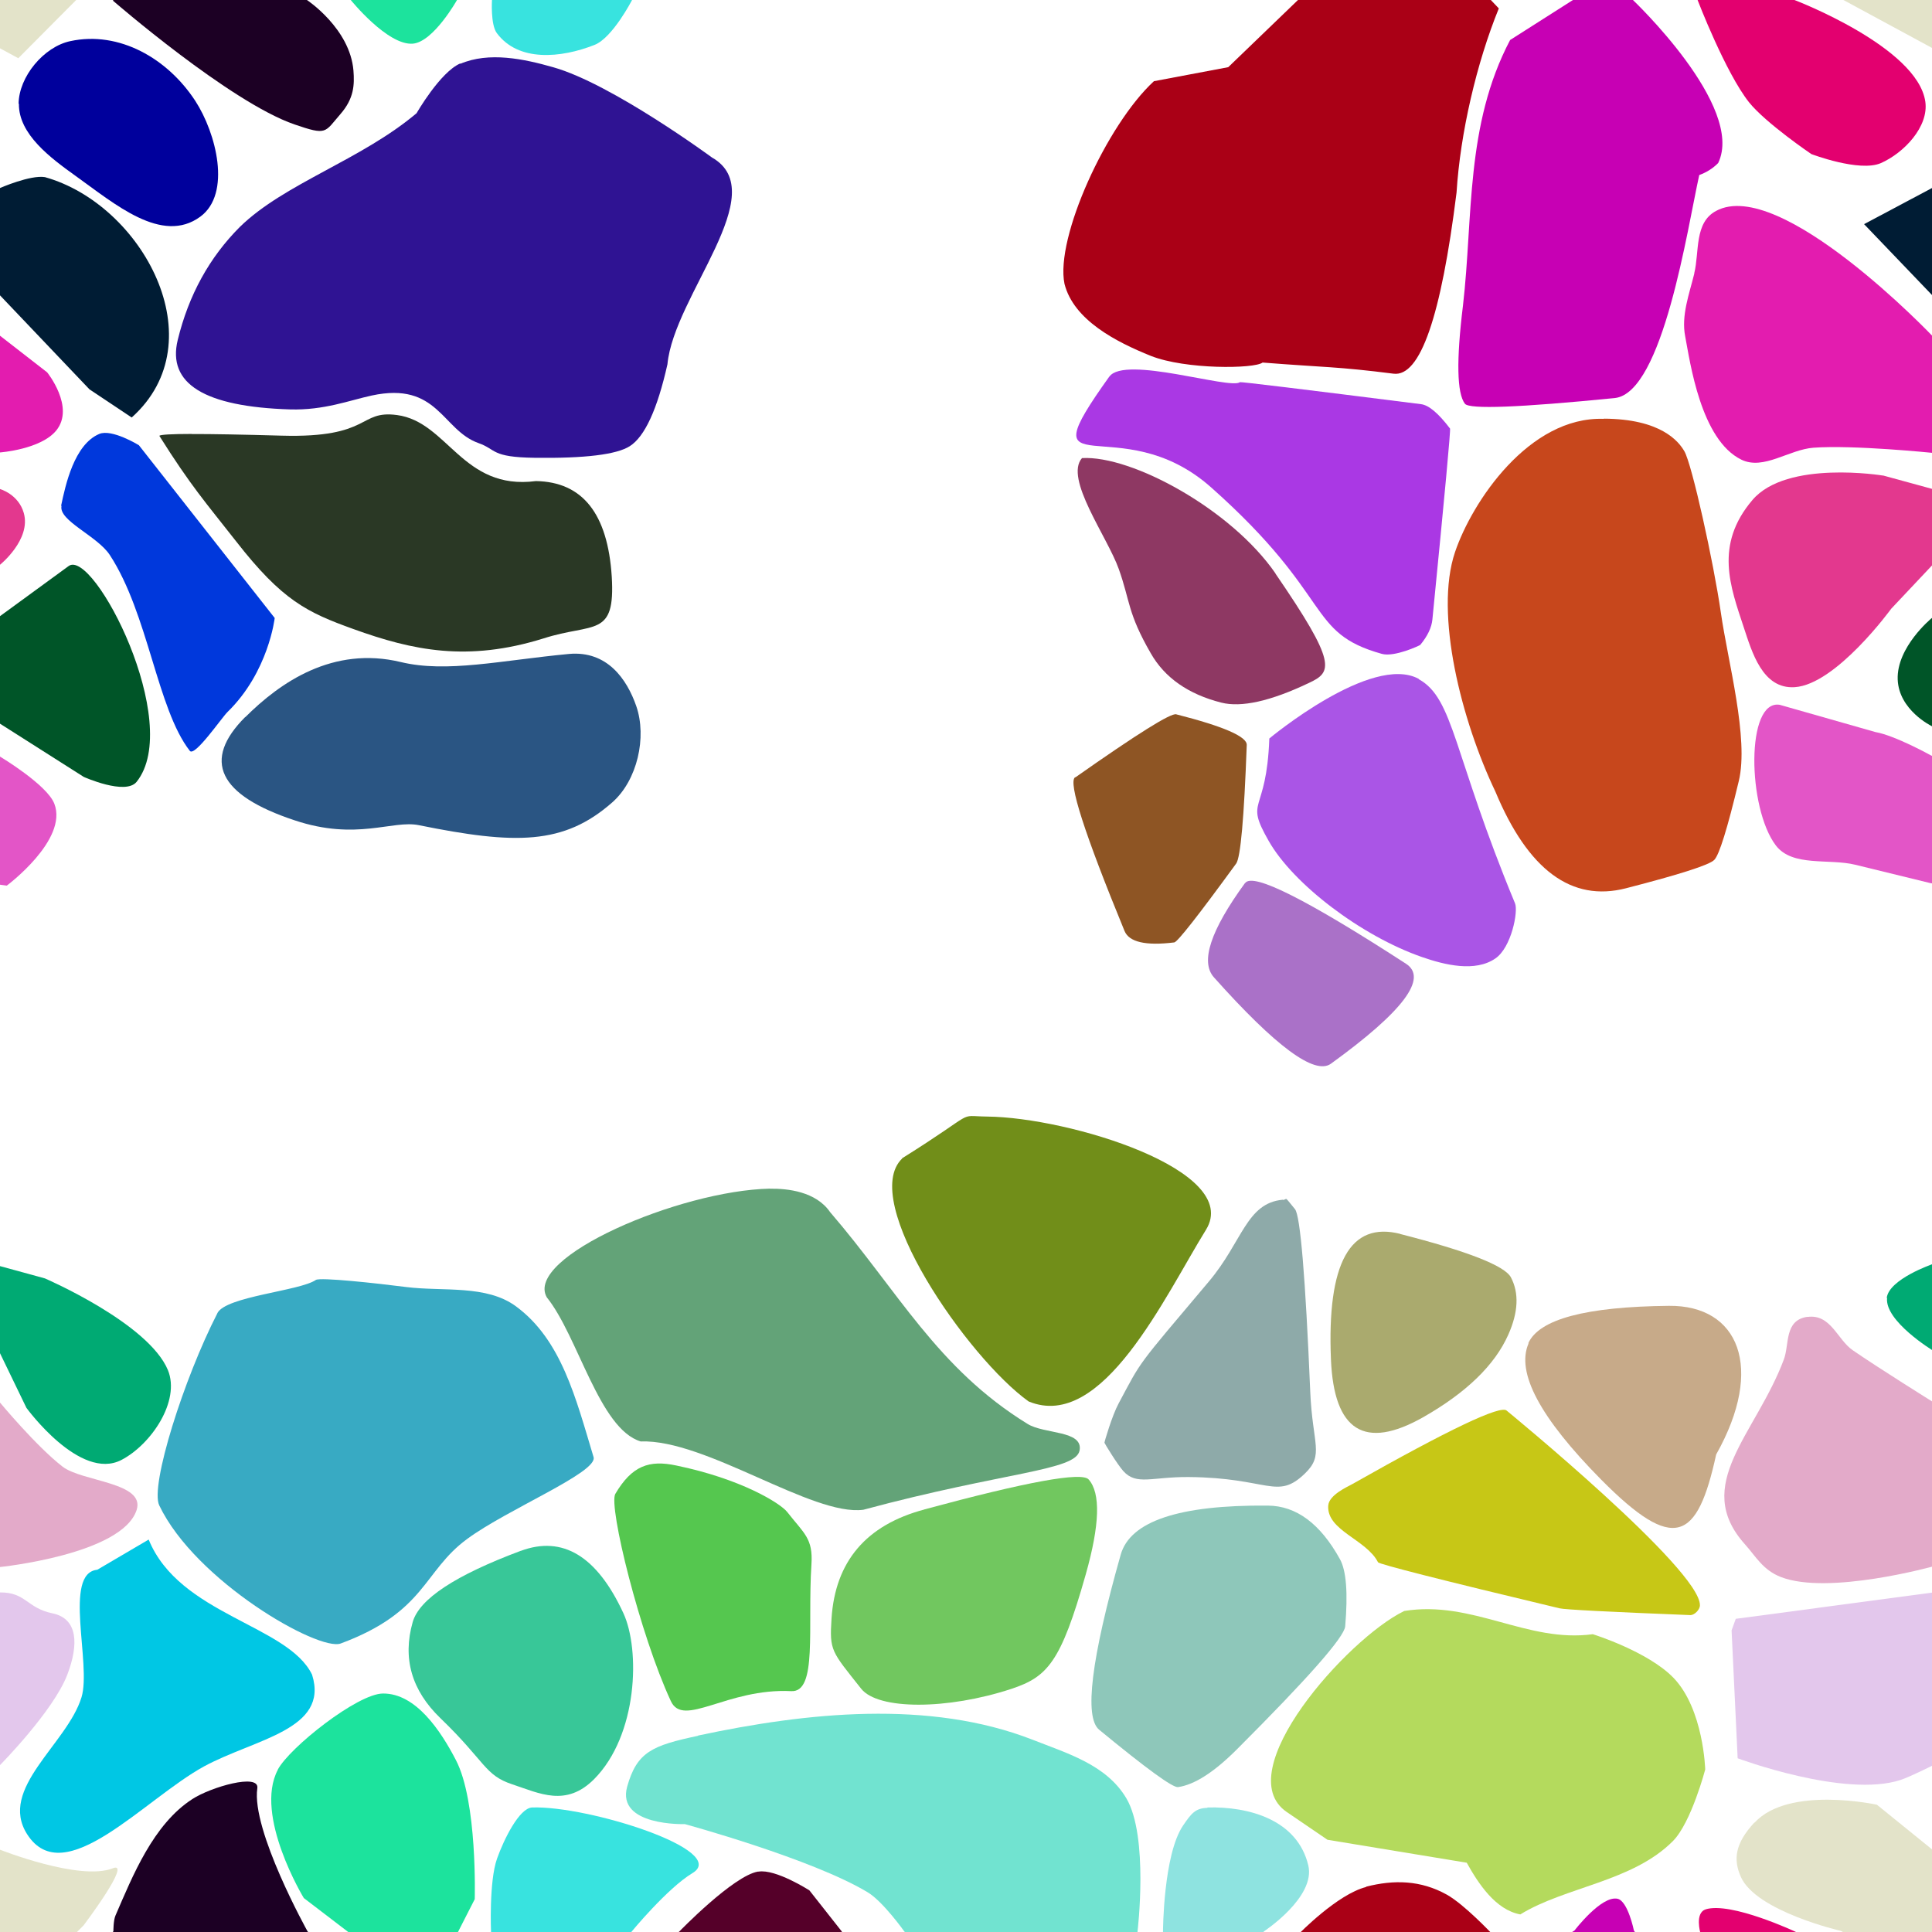
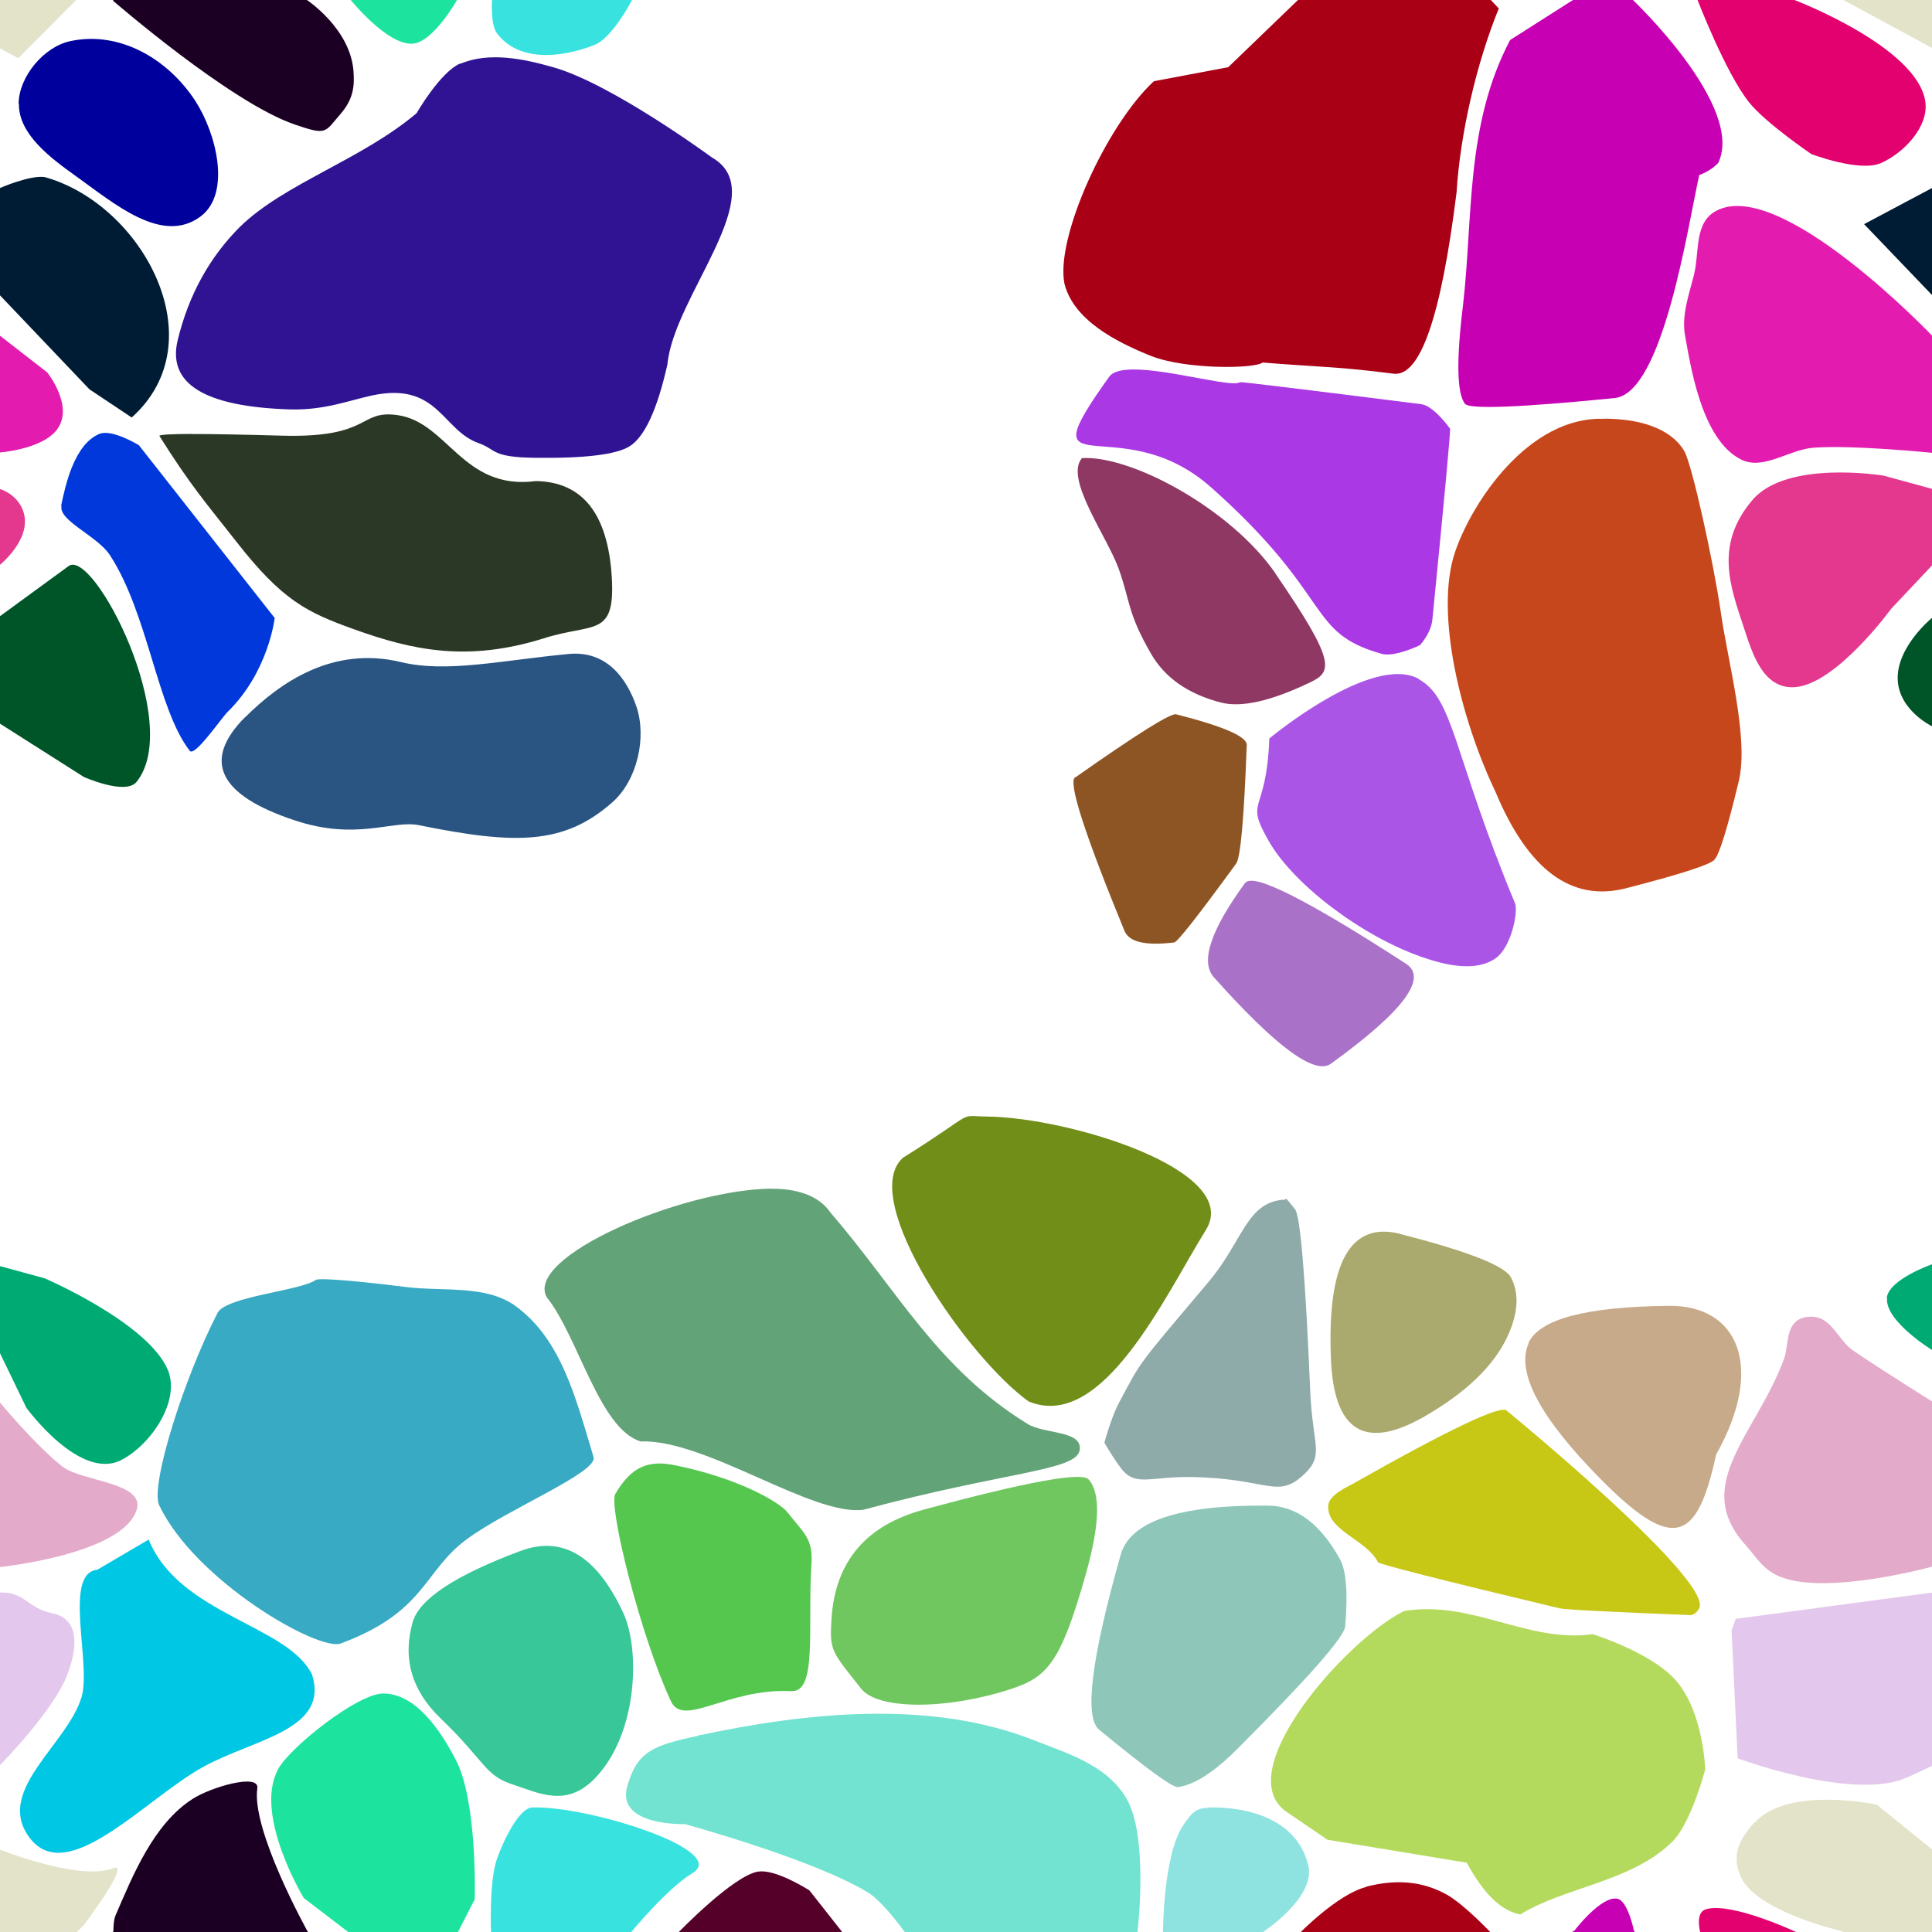
<svg xmlns="http://www.w3.org/2000/svg" width="512px" height="512px" contentScriptType="text/ecmascript" contentStyleType="text/css" version="1.1" viewBox="0 0 512 512">
  <g class="voronoi" stroke-width=".5">
    <path d="m65 190c-11.5 11.5-7.17 20.7 13.1 27.4 16.4 5.49 25.9-0.145 32.9 1.28 25.5 5.16 38.4 5.32 51.3-6.08 6.57-5.8 9.19-17.2 6.31-25.5-2.47-7.09-7.67-14.7-17.8-13.8-18.1 1.71-32.4 5.09-44.6 2.15-18-4.33-32 5.41-41.2 14.6z" fill="#2a5583" />
    <path d="m458-37.1 39.9 3.59 31.6 25.6 4.85 5.94-17.3 17.4-55.1-29.8z" fill="#e3e3c9" />
    <path d="m361-16.4-35.5 34.2-19.7 3.72c-12.5 11.5-26.2 41.5-23.7 53.7 2.44 9.63 13.7 15.4 22.9 19.1 9.19 3.63 27.4 3.45 29.6 1.76 16.5 1.3 19.7 1.04 34.7 2.95 7.08 0.895 12.6-15.1 16.7-48 0.986-15.8 5.33-34.4 11.2-48.8l-13.1-13.8z" fill="#aa0016" />
    <path d="m-13.2 126 13.2 3.6s4.9 1.36 6.31 6.37c1.98 7.04-6.31 13.7-6.31 13.7l-10.9 11.6-25.6 20.8-12.6-8.24-3.62-33.7z" fill="#e3388e" />
    <path d="m39.4 408c8.15 20 36.9 22.6 43.3 35.8 4.6 14.6-15.1 17-28.6 24.3-15.9 8.69-37.1 33.3-46.9 18-7.76-12.1 10.6-23.9 14.4-36.3 2.69-8.78-4.95-32.9 4.18-33.8z" fill="#00c7e4" />
    <path d="m460 429 71-9.47 2.17 0.445 0.978 25.5-21.8 22.3s-6.11 3.09-8.65 3.92c-14.8 4.88-43.2-5.73-43.2-5.73l-1.61-33.9z" fill="#e3c7ec" />
    <path d="m320 479c11-0.298 23.8 3.26 26.7 15.3 2.07 8.44-11.7 17.5-11.7 17.5l-13.1 14.8-14.4 1.9 0.707-16.7s0.083-20.3 5.31-28c2.17-3.2 3.28-4.62 6.44-4.7z" fill="#8ee3e0" />
    <path d="m4.93 27.5c0.078-7.17 6.66-15.1 13.7-16.6 13-2.79 25.8 4.63 33.1 15.8 5.6 8.59 9.63 24.6 1.38 30.7-10.2 7.53-22.8-3.45-33.1-10.8-6.57-4.72-15.1-11-15-19.1z" fill="#00009c" />
    <path d="m445-14.3 30.2 14 0.43 0.334s32.5 12.4 34.6 26.9c0.941 6.64-5.66 13.6-11.8 16.3-5.68 2.45-18.4-2.4-18.4-2.4s-12-8.13-16.5-13.7c-6.27-7.9-13.6-27-13.6-27z" fill="#e3006f" />
-     <path d="m-32 187 32 13.5s12.5 7.48 14.4 12.5c3.7 9.57-12.6 21.7-12.6 21.7l-42.8-5.79-1.28-33.1z" fill="#e355c7" />
    <path d="m465 483c9.04-9.85 32.4-4.73 32.4-4.73l31.6 25.6 4.85 5.94-17.3 17.4-28.7-15.5s-22.4-5.14-26.5-14.3c-2.01-4.53-1.65-8.77 3.56-14.4z" fill="#e3e3c9" />
    <path d="m122 16.8c-5.37 2.31-11.6 13.2-11.6 13.2-14.7 12.4-35 18.6-46.8 30.1-8.12 8.12-13.6 18.1-16.5 30-2.83 11.6 7.1 17.7 29.8 18.4 8.98 0.254 15.7-2.4 21.6-3.68 17.6-3.79 18.6 9.15 28.3 12.6 4.85 1.7 3.24 3.75 14.9 3.9 13.3 0.175 21.7-0.851 25.2-3.08 3.97-2.53 7.3-9.76 9.98-21.7 1.69-18.2 28.1-45.5 11.8-54.8 0 0-26.5-19.5-42-23.9-7.91-2.26-17.1-4.18-24.7-0.928z" fill="#2f1393" />
    <path d="m-41.1 70.8 11-5.22 42.6 33.1s7.44 9.21 2.41 15.4c-4.09 5.03-14.9 5.82-14.9 5.82l-31.6-2.72-23.3-10.1 3-20.3z" fill="#e31caf" />
    <path d="m533 148 16.4 59.2-1.36 0.59-14-1.31-22.2-14.1s-8.62-4.19-8.93-12.3c-0.326-8.58 8.93-16.2 8.93-16.2z" fill="#005528" />
    <path d="m-12.9 332 24.8 6.79s27.4 11.8 32.6 24.3c3.35 8.19-4.43 19.7-12.3 23.8-11 5.75-25.2-13.8-25.2-13.8l-7.06-14.6z" fill="#00aa73" />
    <path d="m479 349c6.19-0.84 7.9 6.02 12 8.83 6.98 4.81 21.4 13.8 21.4 13.8l14.3 22.1 5.66 18.3-20 3.06s-27.8 7.74-40.4 2.84c-4.79-1.86-6.63-5.44-9.52-8.66-14.2-15.8 2.85-29.1 10.3-49 1.51-4.02 0.065-10.4 6.24-11.3z" fill="#e3aac9" />
    <path d="m141 479c14.9-0.512 52.5 11.4 42.5 17.4-6.68 4.02-16.2 15.6-16.2 15.6l-9.94 11.9-28.6-3.55 1.37-8.35s-0.581-13.4 1.61-19.5c1.83-5.13 5.87-13.3 9.25-13.5z" fill="#38e3df" />
    <path d="m393 543 7.56-20.8 16.7-10.6s7.11-9.33 11.4-8.41c2.75 0.592 4.34 8.41 4.34 8.41l27.3 41.5-0.753 28.4-48.8-24.7z" fill="#c700b4" />
    <path d="m-18 59.4 18-9.57s8-3.51 11.9-2.89c25.8 7.21 45.6 43.5 23 63.7l-11.2-7.47-23.7-24.9z" fill="#001c34" />
    <path d="m449 72.4c1.39-5.67-0.035-13.4 5.77-16.5 17-9.23 57.4 33.2 57.4 33.2l12.5 9.69 6.92 22.9-19.4-1.67s-21-2.15-31.6-1.37c-6.5 0.481-13.2 6.03-19.1 3.17-10.8-5.26-13.6-25.9-14.9-32.7-1.08-5.49 1.08-11.2 2.41-16.6z" fill="#e31caf" />
    <path d="m500 344c0.548-5.03 12.2-9.02 12.2-9.02l12 3.27 32.6 24.3-4.04 26.2-33.4-16.2-7.06-14.6s-12.9-7.84-12.2-14z" fill="#00aa73" />
    <path d="m185 460c-12.1 2.58-16.2 4.22-18.8 13.5-2.88 10.5 15.3 9.91 15.3 9.91s33.8 9.21 48.5 18.1c4.03 2.45 9.62 10.3 9.62 10.3l1.23 1.32 57.4 17.8 3.41-10-0.201-9.07s3.02-25.2-2.97-35.3c-5.29-8.93-15.7-11.9-24.8-15.5-27.4-10.7-59.9-7.26-88.7-1.12z" fill="#71e3d0" />
    <path d="m452 506c6.73-2.1 23.9 5.97 23.9 5.97l0.43 0.334 34.6 26.9-11.8 16.3-19 15.6-19.3-29.5-10.2-29.3s-1.56-5.38 1.4-6.3z" fill="#e3006f" />
    <path d="m86.9-50 14.6-13.7 19.3 17.6 5.01 36.9-4.68 9.17s-6.22 11.1-11.7 11.6c-6.69 0.567-16.5-11.6-16.5-11.6l-12.5-9.53z" fill="#1ce39d" />
    <path d="m16.2 134c1.16-5.52 3.48-16.2 10.1-19 3.34-1.42 10.5 2.98 10.5 2.98l36 45.8s-1.62 14.3-12.5 24.9c-1.56 1.52-8.71 12-10 10.3-8.66-11.1-11-36.3-21.2-51.9-3.34-5.09-13.6-9.07-12.8-13z" fill="#0038dc" />
    <path d="m499 126 28.2 7.71-26 27.6s-14.6 20.1-25.6 20.8c-8.53 0.531-11.3-9.27-13.5-15.9-3.53-10.7-7.82-21.8 2.31-33.7 9.08-10.7 34.6-6.48 34.6-6.48z" fill="#e3388e" />
    <path d="m372 427c-14.9 7.27-46.5 42.6-31 53.2l10.8 7.36 36.9 6.08c3.11 5.59 7.66 12.5 14.2 13.7 11.9-7.34 29.8-8.65 40.5-19.5 4.82-4.93 8.5-18.9 8.5-18.9s-0.417-16-8.41-24.3c-6.77-6.99-21.2-11.5-21.2-11.5-0.055-0.025-0.111-0.048-0.172-0.062-17.4 2.37-31.9-9.08-50-6.15z" fill="#b4da5d" />
    <path d="m201 496c4.57-0.764 13.5 4.97 13.5 4.97l8.59 10.9-0.196 6.79-13.3 39.9-7.78-2.98-37.4-30.4 15.6-13.3s14.3-14.8 20.9-15.9z" fill="#550029" />
    <path d="m144-36 38.5 18.1-15 17.9s-5.14 10-9.94 11.9c-8.93 3.52-20.2 4.56-25.9-3.13-1.69-2.26-1.28-8.77-1.28-8.77l5.04-30.8z" fill="#38e3df" />
    <path d="m428-7.1-27.8 17.7c-11.9 22.6-9.77 46.9-12.5 70.4-1.78 14.5-1.61 23.2 0.518 26 1.2 1.51 14.4 1 39.7-1.51 12.8-1.32 19.3-45.2 22.4-59.1 1.87-0.686 3.57-1.71 5.02-3.19 7.2-15-22.7-43.3-22.7-43.3z" fill="#c700b4" />
    <path d="m-54.2 475 39.9 3.59 14.3 11.6s21.2 8.4 29.9 4.92c5.24-2.08-7.72 15.1-7.72 15.1l-17.3 17.4-55.1-29.8z" fill="#e3e3c9" />
    <path d="m29.9 0.189 0.149-0.189 2.32-2.94 20.7-20 11.7 3.96 16.6 19s11.4 7.54 12.3 18.7c0.284 3.72 0.176 7.35-3.44 11.5-4.26 4.9-3.48 5.74-12.2 2.75-17.1-5.89-48.1-32.8-48.1-32.8z" fill="#1c0024" />
    <path d="m18.2 150c6.6-4.78 30.5 41.6 18 57.2-2.95 3.64-14-1.31-14-1.31l-42.8-27.2 20.6-15.4z" fill="#005528" />
-     <path d="m497 194c5.23 0.918 14.7 6.18 14.7 6.18l14.7 6.21-13 27.9-1.76-0.238s-13.3-3.27-20-4.89c-6.98-1.7-16.6 0.631-21-5.08-7.57-9.89-8.02-38.8 1.01-37.3z" fill="#e355c7" />
    <path d="m-32.7 343 10.8-5.21 21.9 33.9s9.61 11.6 16.6 17c5.21 3.99 22 4.14 19.6 11.5-3.89 11.8-36.3 15.1-36.3 15.1l-40.3 6.18-12.9 1.37 13.5-62.4z" fill="#e3aac9" />
    <path d="m73.6 469c3.12-5.9 21.2-20.2 27.9-20.2 8.71-0.062 15.3 9.89 19.3 17.6 5.77 11 5.01 36.9 5.01 36.9l-12.6 24.7-32.7-25s-13.3-21.9-6.88-34z" fill="#1ce39d" />
    <path d="m362 500c7.43-1.9 14.5-1.74 21.4 2.09 4.63 2.58 11.9 10.3 11.9 10.3l2.15 2.25-11.2 25.7-19.1 1.93-41.4-12 18.5-17.8s10.2-10.5 17.8-12.4z" fill="#aa0016" />
    <path d="m-54.2-37.1 39.9 3.59 31.6 25.6 4.85 5.94-17.3 17.4-55.1-29.8z" fill="#e3e3c9" />
    <path d="m494 59.4 28.4-15.1 33.8 35.2-7.42 29.5-1.82 1.62-11.2-7.47-23.7-24.9z" fill="#001c34" />
    <path d="m-52.4 429 52.4-6.99c6.87-0.063 7.08 4.14 13.9 5.54s6.97 8.35 3.92 16.3c-3.73 9.68-17.8 23.9-17.8 23.9l-5.6 5.73-46.2-7.54-1.61-33.9z" fill="#e3c7ec" />
    <path d="m29.9 512 0.149-0.189s-0.012-2.87 0.544-4.15c4.55-10.5 10-24.2 20.4-30.9 4.87-3.17 17.8-6.92 17.2-2.85-1.63 11.1 13.3 37.9 13.3 37.9l22.1 25.3-6 9.46-27.5 2.24z" fill="#1c0024" />
    <path d="m294 99.8c4.06-5.68 32 3.5 34.6 1.48 0.169-0.13 16.2 1.81 48 5.83 2.04 0.257 4.6 2.41 7.67 6.46 0.197 0.26-1.36 17.1-4.67 50.6-0.213 2.15-1.28 4.39-3.21 6.73-0.124 0.151-6.86 3.32-10.2 2.38-20.2-5.66-12.4-14.9-45.1-44-24.5-21.9-49.6 1.96-27.1-29.5z" fill="#aa38e4" />
    <path d="m57.6 348c2.3-4.47 21.8-5.86 26.1-8.8 1.11-0.759 16 0.859 23.9 1.87 9.81 1.25 21.3-0.696 29.2 5.17 12 8.87 15.8 24.3 20.5 39.9 1.22 4.02-22.8 13.8-33.5 21.7-11.7 8.58-10.9 19.3-33.5 27.7-5.85 2.18-38.5-16.5-48.1-36.6-2.49-5.21 6.56-33.7 15.4-50.9z" fill="#38aac3" />
    <path d="m352 399c0.166-2.82 5.14-5.01 6.3-5.66 25.8-14.6 39.5-21.1 41-19.5 0 0 51.4 42.1 51.2 51.6-0.03 1.2-1.49 2.59-2.51 2.58-21.7-0.86-33.3-1.46-34.7-1.8-31.8-7.6-47.8-11.7-48.1-12.2-3.1-6.09-13.6-8.37-13.2-15z" fill="#c7c716" />
    <path d="m285 206q24.6-17.3 26.7-16.7 18.9 4.81 18.7 8.15-1.06 29-2.8 31.4-15.1 20.7-16.4 20.9-11.4 1.4-13.2-3.06-15.9-38.7-13.1-40.7z" fill="#8e5524" />
    <path d="m204 315c-24 0.525-65.1 18.2-59.1 28.8 8.31 10.3 13.9 34.9 24.9 38.2 17.2-0.649 45.5 19.9 59 18.1 37.5-10.1 56.3-10.3 57.3-15.7s-9.37-4.28-13.8-7.06c-23.9-14.7-34.3-35.2-52.3-56.1-3.77-5.5-11.3-6.28-15.9-6.22z" fill="#63a378" />
    <path d="m50.8 115c-5.4 0.01-8.26 0.175-8.58 0.492 8.36 13.3 12.3 17.7 20.3 27.9 12.3 15.8 18.9 18.9 31.1 23.3 15.8 5.71 30.3 8.76 50.4 2.5 13.3-4.27 19.1-0.049 18.1-16.4-1.07-16.7-7.77-25.1-20.1-25.3-19.5 2.54-23.3-15.7-36.8-17.5-10.3-1.38-6.68 6.14-30.6 5.46-10.5-0.297-18.4-0.44-23.8-0.43z" fill="#2a3825" />
    <path d="m376 180c9.34 5.17 9.04 19.7 25.5 59.4 0.887 2.13-0.957 11.7-5.21 14.6-5.35 3.69-13.4 1.74-19.5-0.39-16-5.57-34.1-19.3-40.6-30.8-6.5-11.4-0.554-6.6 0.193-27.1 0 0 27.1-22.6 39.6-15.8z" fill="#aa55e6" />
    <path d="m340 318c1.33-0.121 0.106-1.3 3.18 2.43 1.41 1.72 2.76 17.8 4.05 48.4 0.589 14 3.78 16.7-1.45 21.7-7.39 7.12-9.56 1.06-30.8 0.9-9.74-0.075-13.8 2.31-17.3-1.59-1.59-1.79-4.9-7.21-4.99-7.5-0.043-0.136 2.01-7.18 3.75-10.4 6.31-11.8 4.43-9.21 23.9-32.3 8.95-10.6 9.94-20.8 19.6-21.7z" fill="#8eaaa9" />
    <path d="m138 411c11.1-4.13 20.2 1.36 27.2 16.5 4.49 9.68 3.86 32.3-7.76 44-7.44 7.44-14.4 3.78-21.7 1.36-7.34-2.42-7-5.93-19-17.5-7.68-7.39-10.1-15.9-7.37-25.5 1.77-6.13 11.3-12.4 28.7-18.9z" fill="#38c798" />
    <path d="m425 111c-19.8-0.676-34.9 22-39.4 35.3-5.55 16.4 1.76 44.8 10.7 63.5 8.67 20.8 20.2 29.3 34.6 25.6 14.3-3.68 22.1-6.18 23.4-7.52 1.32-1.33 3.48-8.3 6.5-20.9 2.71-11.3-2.87-31.5-4.75-44.6-1.91-13.3-7.67-39.4-9.68-42.8-1.49-2.58-6.19-8.58-21.4-8.63z" fill="#c7471c" />
    <path d="m371 327q26.9 6.88 29.4 11.5 3.3 6.25-0.684 15.2-5.38 12.1-22.6 21.9-23.2 13.1-24.4-15.3-1.61-38.4 18.4-33.3z" fill="#aaaa6e" />
    <path d="m163 396c4.49-7.67 9.1-9.13 16.2-7.63 17.2 3.55 27.5 9.95 29.4 12.3 4.5 5.76 6.89 6.99 6.44 13.9-1.08 16.8 1.65 34-5.37 33.6-17-0.849-28.6 9.87-31.9 2.61-8.13-17.5-16.6-51.7-14.7-54.9z" fill="#55c74f" />
    <path d="m405 356c2.84-6.41 15.3-9.72 37.3-9.94 18.4-0.181 25.5 16.3 12.5 39.4-4.99 22.9-11.1 26.2-30.5 6.63-16.2-16.4-22.6-28.4-19.2-36.1z" fill="#c7aa89" />
    <path d="m245 400c27.2-7.35 41.7-9.99 43.5-7.93 3.22 3.63 2.96 12-0.777 25.2-6.6 23.3-10.1 27.1-19.7 30.3-16.9 5.56-35.3 5.63-39.8-0.038-7.92-10-8.41-10-7.86-18.6 0.973-15.1 9.16-24.8 24.6-28.9z" fill="#71c75f" />
    <path d="m338 152c16.4 23.9 15.1 26.1 8.85 29-10.1 4.82-17.9 6.55-23.2 5.2-8.73-2.22-15-6.59-18.7-13.1-6.17-10.7-5.4-13.7-8.46-22.3s-14.5-24-9.75-29.4c13.2-0.769 39.6 13.6 51.3 30.6z" fill="#8e3863" />
    <path d="m239 307c20.8-13 14.2-11.2 22.6-11.1 21.8 0.226 67.7 14.3 58 30-10.9 17.6-27.4 53.6-47 45.5-16.1-11.5-45.1-53.3-33.5-64.4z" fill="#718e19" />
    <path d="m330 234q3.07-4.21 42.6 21.4 8.84 5.71-19.9 26.5-6.42 4.64-31-22.9-5.49-6.14 8.25-25z" fill="#aa71c8" />
    <path d="m336 399q11.3 0.086 19.1 14.2 2.52 4.54 1.39 17.8-0.362 4.26-28.7 32.6-9.08 9.08-15.6 10-2.08 0.295-20.9-15.2-6.03-4.97 5.71-46.4 3.77-13.3 38.9-13z" fill="#8ec7ba" />
  </g>
</svg>
